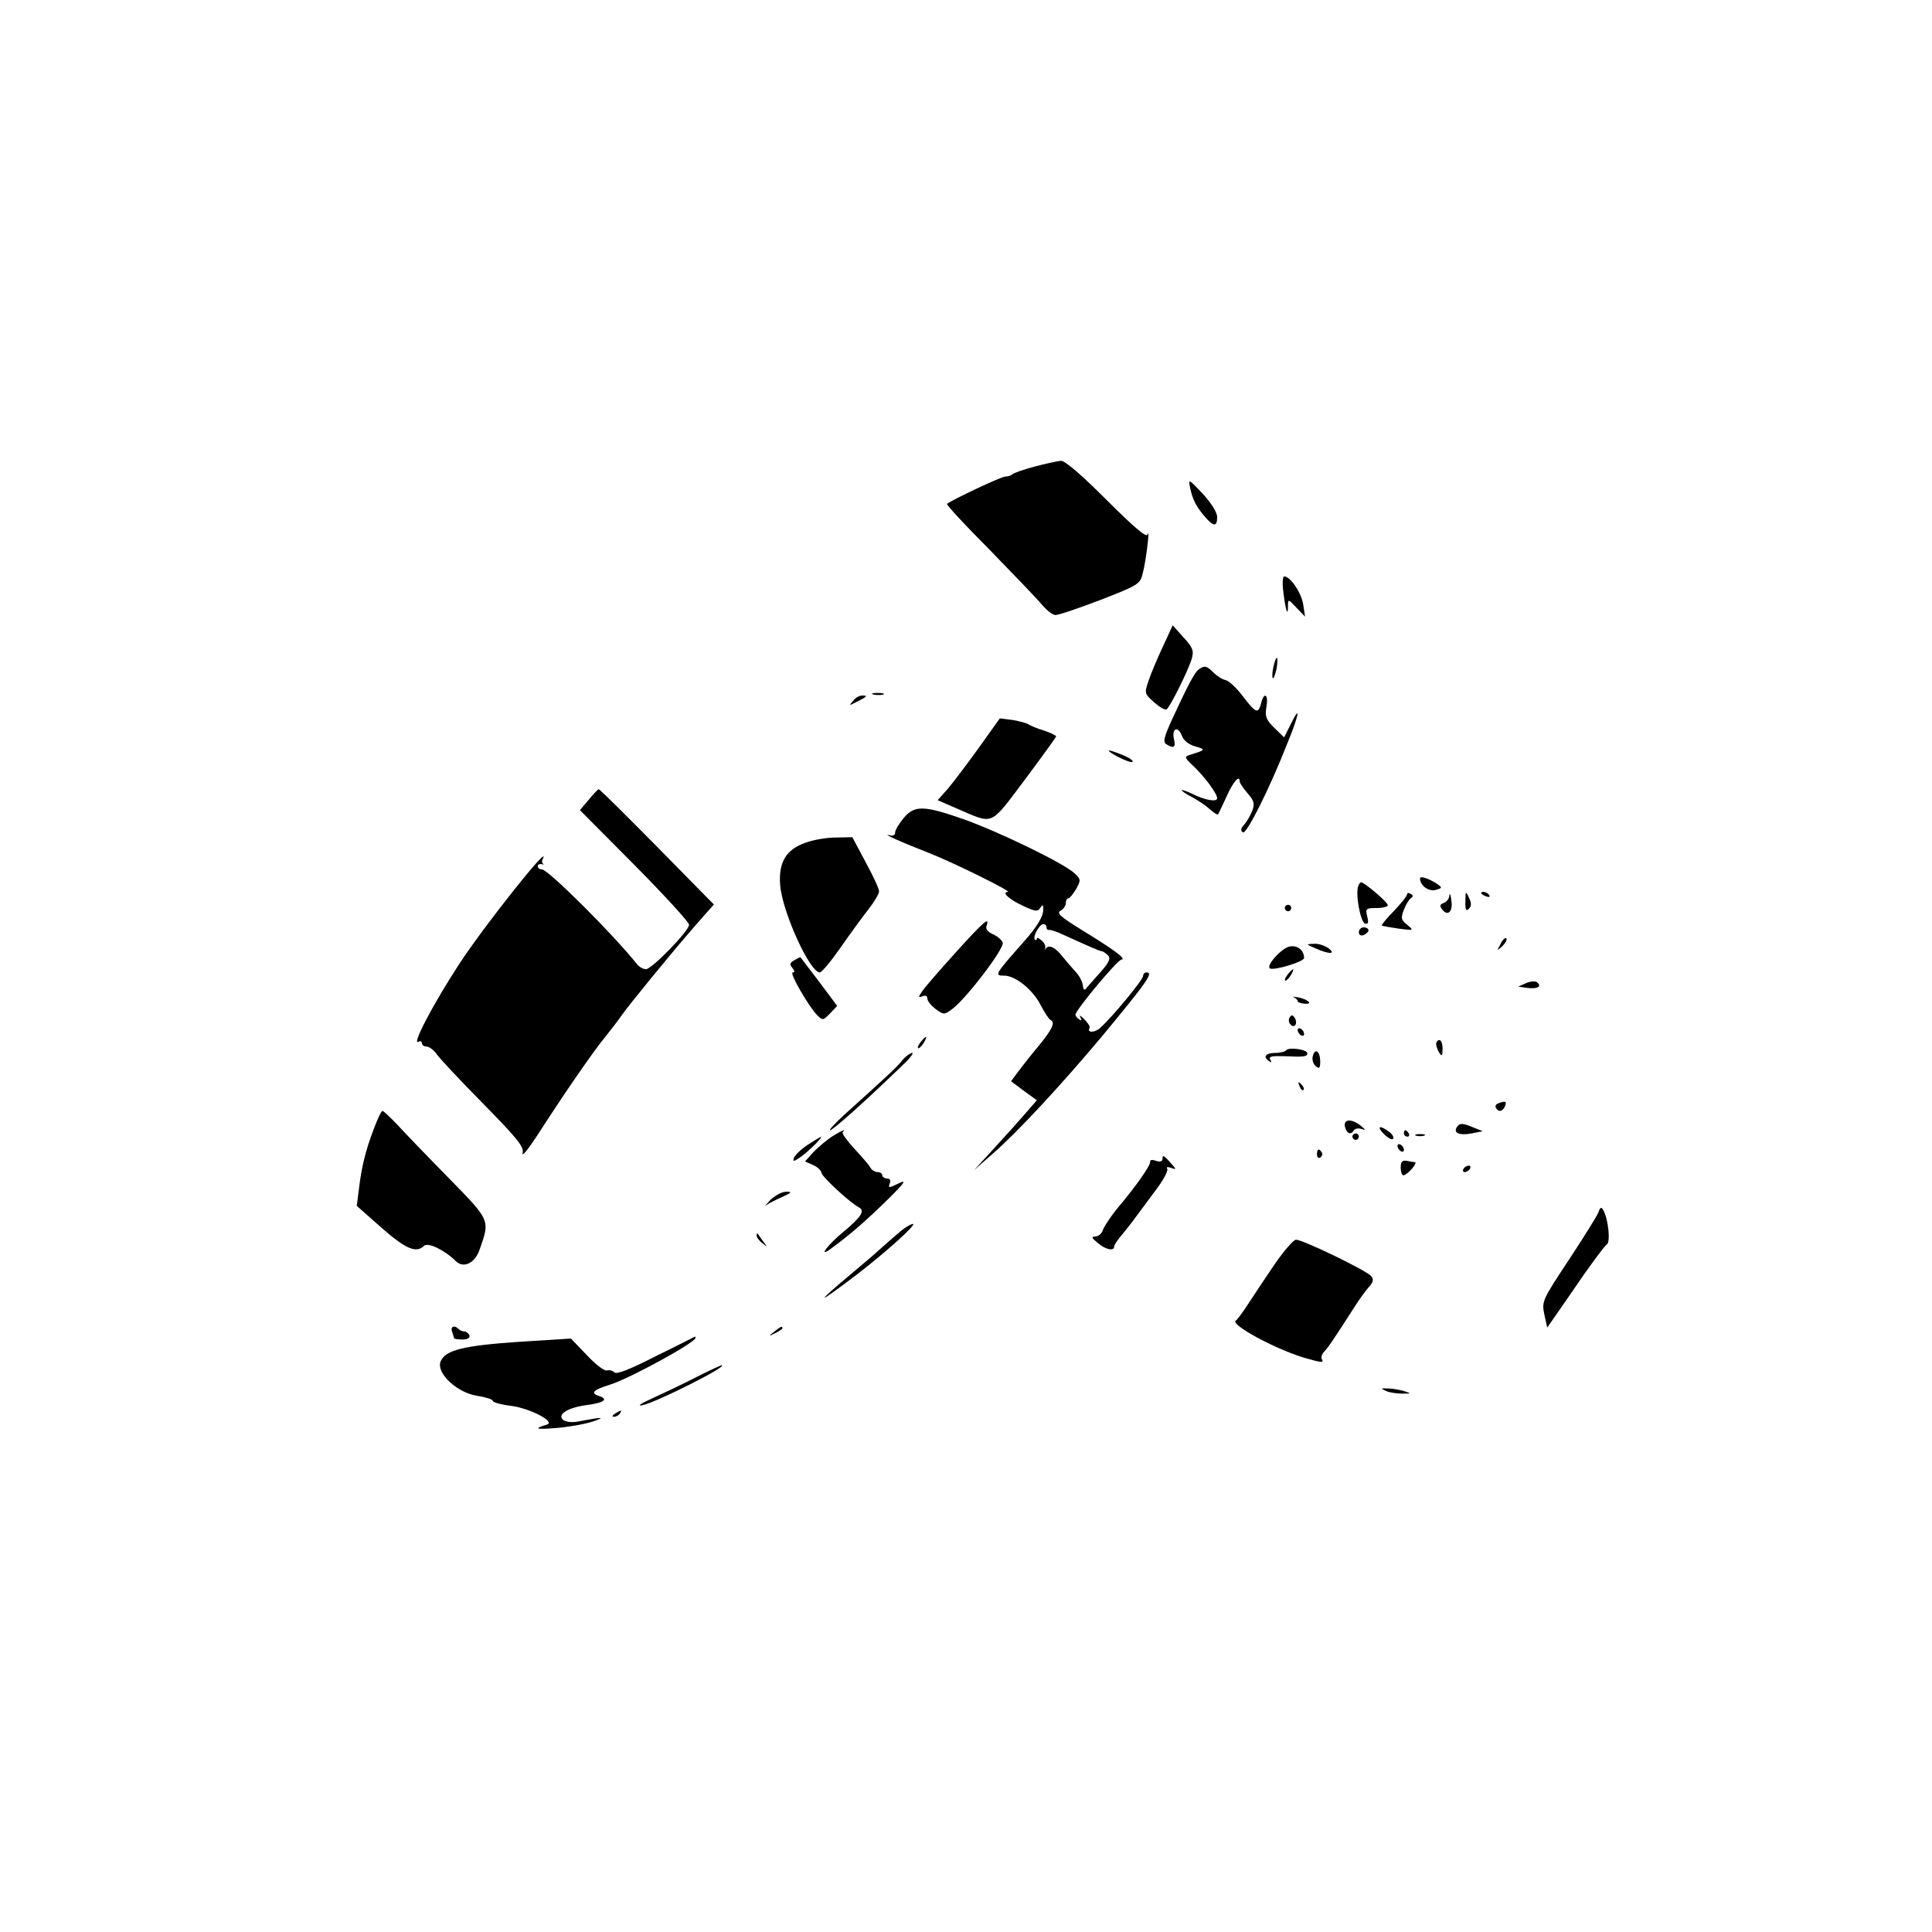
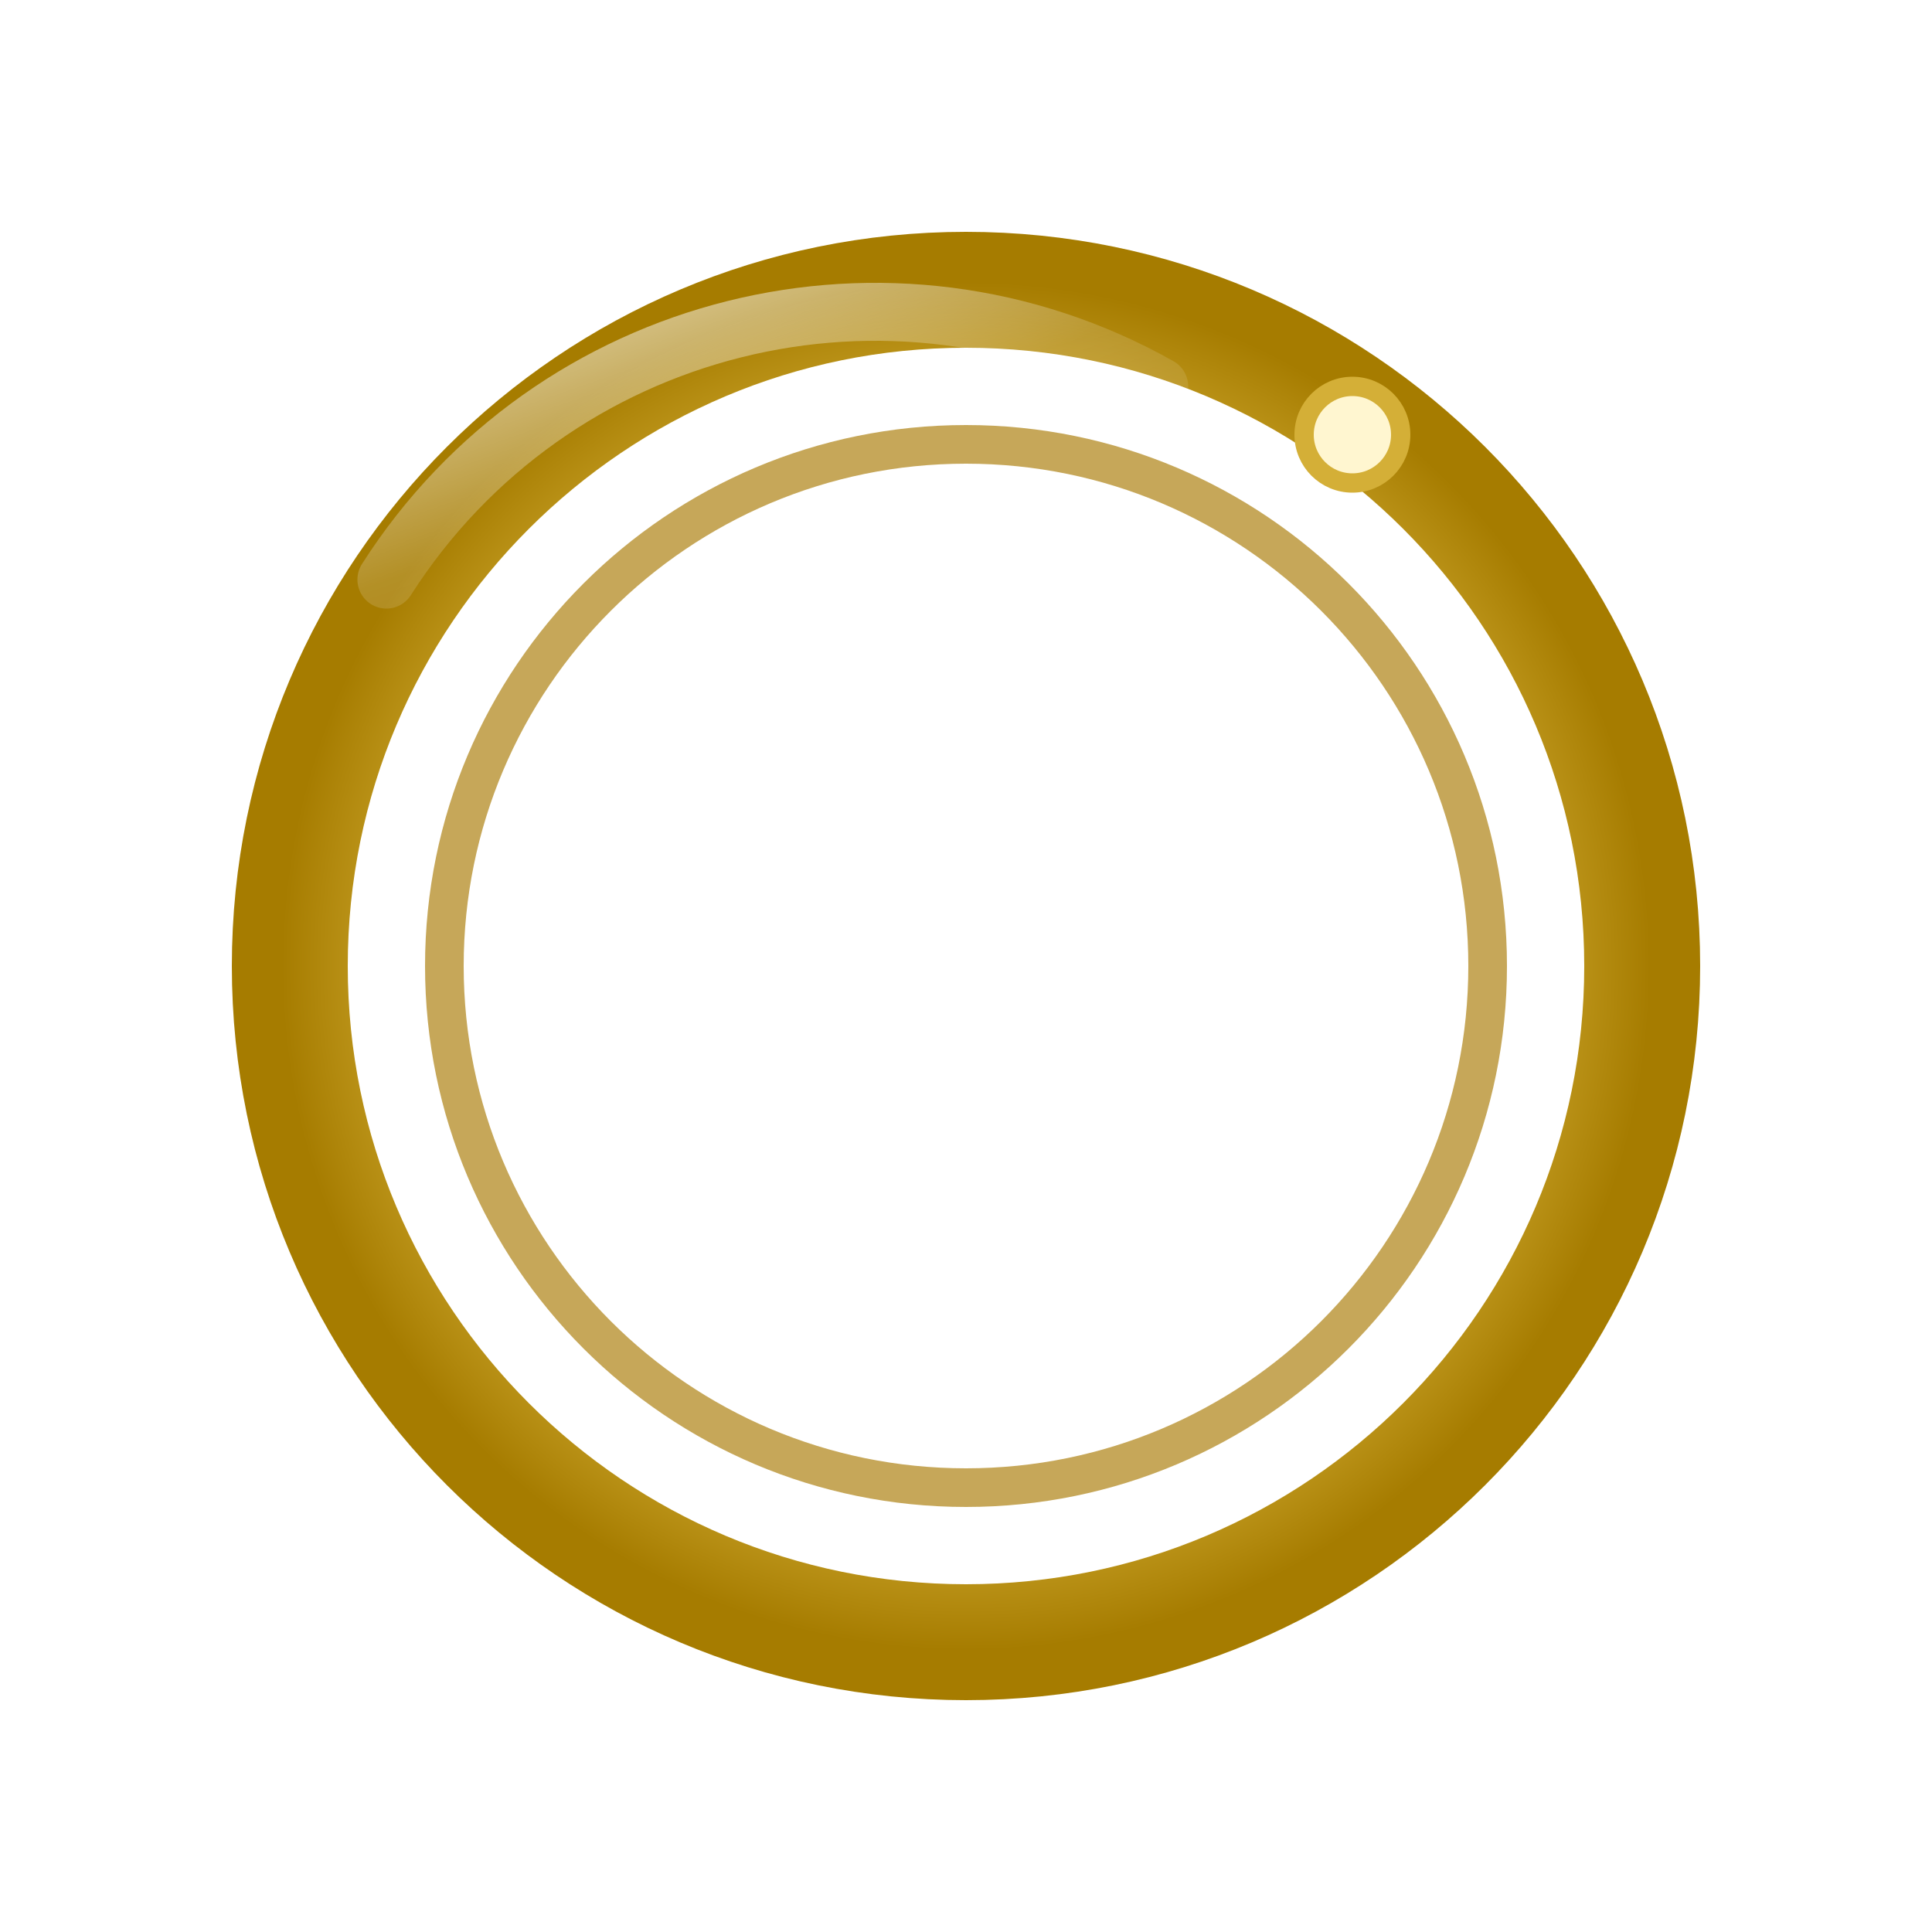
- <svg xmlns="http://www.w3.org/2000/svg" version="1.0" width="600pt" height="600pt" viewBox="0 0 600 600" preserveAspectRatio="xMidYMid meet">
-   <g transform="translate(0,600) scale(0.1,-0.1)" fill="#000000" stroke="none">
-     <path d="M3213 4551 c-34 -9 -65 -20 -69 -24 -4 -4 -14 -7 -22 -7 -13 0 -169 -74 -181 -85 -2 -3 57 -67 132 -142 74 -76 148 -153 162 -170 15 -18 34 -33 43 -33 10 0 72 21 140 47 118 46 123 49 131 83 10 36 23 147 15 120 -3 -11 -42 22 -127 107 -78 78 -129 122 -142 122 -11 -1 -48 -9 -82 -18z" />
-     <path d="M3696 4485 c8 -38 20 -60 47 -91 26 -30 37 -30 37 0 0 15 -18 43 -45 73 -44 46 -45 47 -39 18z" />
-     <path d="M3986 4158 c7 -57 14 -75 14 -39 0 21 1 21 26 -6 l27 -28 -6 39 c-6 36 -40 86 -59 86 -5 0 -6 -24 -2 -52z" />
-     <path d="M3611 3991 c-17 -36 -37 -84 -44 -105 -13 -39 -13 -40 17 -67 17 -15 34 -25 39 -22 10 6 68 122 78 157 7 25 4 34 -25 66 l-34 38 -31 -67z" />
-     <path d="M3955 3930 c-4 -17 -5 -34 -2 -36 2 -3 7 10 11 27 8 42 0 50 -9 9z" />
-     <path d="M3724 3922 c-13 -8 -34 -48 -84 -156 -25 -55 -29 -71 -18 -77 23 -15 30 -10 24 15 -8 34 12 43 24 12 6 -16 21 -28 42 -34 34 -10 33 -11 -19 -27 -15 -5 -13 -9 9 -30 36 -33 78 -89 78 -104 0 -13 -40 -6 -82 16 -16 7 -28 11 -28 9 0 -3 15 -13 33 -22 17 -9 42 -26 54 -37 13 -11 24 -19 26 -16 1 2 14 28 27 57 20 45 40 67 40 45 0 -5 11 -21 24 -36 21 -24 23 -33 15 -55 -6 -15 -17 -34 -25 -43 -11 -12 -12 -19 -4 -24 11 -7 83 136 139 279 36 88 41 121 10 58 l-21 -42 -30 29 c-26 26 -30 35 -25 66 7 40 -8 48 -17 9 -9 -32 -16 -29 -58 26 -19 25 -42 46 -52 48 -10 2 -26 12 -37 23 -21 21 -28 23 -45 11z" />
-     <path d="M2713 3843 c9 -2 23 -2 30 0 6 3 -1 5 -18 5 -16 0 -22 -2 -12 -5z" />
-     <path d="M2649 3823 c-13 -15 -12 -15 11 -3 34 17 36 20 18 20 -9 0 -22 -7 -29 -17z" />
-     <path d="M3040 3678 c-36 -50 -79 -107 -96 -127 l-32 -36 62 -27 c114 -49 99 -55 209 91 53 71 97 132 97 134 0 3 -17 11 -37 18 -21 6 -42 15 -48 19 -5 4 -28 10 -50 14 l-40 5 -65 -91z" />
-     <path d="M3473 3649 c22 -11 41 -18 44 -15 4 3 -10 13 -30 21 -51 21 -59 18 -14 -6z" />
-     <path d="M1828 3516 l-27 -32 170 -171 c93 -94 169 -177 169 -185 0 -19 -116 -138 -134 -138 -8 0 -21 7 -28 16 -75 94 -276 294 -295 294 -7 0 -13 4 -13 10 0 5 6 8 13 6 6 -1 9 -1 4 1 -4 3 -5 10 -1 16 26 54 -183 -209 -260 -327 -81 -124 -150 -256 -126 -241 6 3 10 1 10 -4 0 -6 6 -11 14 -11 8 0 22 -10 31 -22 8 -13 73 -82 144 -154 109 -111 129 -136 124 -155 -3 -13 16 10 43 51 83 129 175 263 213 309 20 25 43 55 51 67 20 29 152 191 227 277 l60 68 -177 180 c-97 98 -178 179 -181 178 -2 0 -16 -15 -31 -33z" />
-     <path d="M2806 3459 c-14 -17 -26 -37 -26 -44 0 -9 -7 -12 -17 -9 -30 8 42 -24 122 -55 70 -27 261 -121 245 -121 -22 0 6 -25 51 -45 35 -16 42 -17 50 -4 7 11 9 10 9 -6 0 -21 -19 -53 -60 -99 -91 -103 -93 -106 -61 -106 34 0 88 -43 112 -90 13 -25 27 -46 32 -48 15 -7 5 -29 -39 -82 -25 -30 -54 -67 -65 -82 l-19 -26 40 -30 40 -29 -47 -54 c-26 -30 -50 -56 -53 -59 -3 -3 -25 -28 -50 -55 l-45 -49 59 52 c75 65 213 214 337 362 145 175 162 200 139 200 -5 0 -10 -5 -10 -11 0 -12 -97 -129 -133 -161 -17 -16 -43 -16 -33 0 2 4 -6 16 -17 27 -11 11 -16 14 -12 6 5 -9 4 -12 -3 -7 -7 4 -12 11 -12 15 0 14 131 171 143 171 17 1 -24 31 -122 91 -68 42 -81 53 -67 61 9 5 16 16 16 23 0 8 3 15 8 15 4 0 14 13 24 29 15 28 15 30 -5 49 -33 31 -235 129 -345 168 -123 43 -152 44 -186 3z m444 -339 c0 -5 3 -9 8 -8 4 1 23 -5 42 -14 95 -43 116 -52 122 -52 4 -1 12 -6 19 -13 9 -9 4 -22 -26 -55 -21 -24 -41 -46 -44 -50 -4 -4 -7 1 -8 11 -1 11 -10 29 -20 40 -10 11 -29 33 -43 50 -23 30 -44 39 -53 24 -2 -5 -2 -3 -1 4 2 6 -4 17 -12 23 -8 7 -14 9 -14 5 0 -5 -3 -6 -6 -3 -8 8 14 48 26 48 6 0 10 -4 10 -10z" />
-     <path d="M2502 3383 c-61 -21 -85 -61 -79 -133 7 -83 92 -270 123 -270 6 0 35 35 65 78 29 42 68 95 86 118 18 23 33 48 33 56 0 8 -19 49 -42 91 l-41 77 -51 -1 c-28 0 -70 -7 -94 -16z" />
-     <path d="M4410 3272 c0 -22 26 -41 48 -36 21 6 22 7 5 19 -26 17 -53 26 -53 17z" />
-     <path d="M4218 3248 c-9 -25 7 -111 21 -116 10 -3 12 2 7 22 -6 24 -4 26 29 26 19 0 35 4 35 9 0 9 -73 71 -83 71 -3 0 -7 -6 -9 -12z" />
-     <path d="M4370 3223 c0 -5 -18 -28 -41 -52 -23 -23 -39 -44 -38 -45 2 -2 26 -6 53 -10 47 -6 48 -6 26 12 -19 15 -20 21 -10 47 6 16 16 32 22 36 7 4 7 9 -1 13 -6 4 -11 3 -11 -1z" />
-     <path d="M4501 3219 c0 -9 -8 -20 -17 -23 -13 -5 -14 -9 -4 -22 18 -21 33 -3 27 32 -2 16 -5 22 -6 13z" />
-     <path d="M4551 3201 c-1 -27 2 -32 11 -23 8 8 8 17 0 34 -10 22 -11 21 -11 -11z" />
-     <path d="M4600 3226 c0 -2 7 -7 16 -10 8 -3 12 -2 9 4 -6 10 -25 14 -25 6z" />
-     <path d="M3990 3180 c0 -5 5 -10 10 -10 6 0 10 5 10 10 0 6 -4 10 -10 10 -5 0 -10 -4 -10 -10z" />
-     <path d="M2968 3042 c-48 -53 -95 -107 -103 -119 -14 -20 -14 -22 0 -17 9 4 15 1 15 -7 0 -8 12 -22 26 -33 25 -18 27 -18 52 1 43 32 163 189 156 206 -3 8 -17 20 -31 26 -16 7 -23 17 -19 26 11 31 -11 11 -96 -83z" />
-     <path d="M4220 3105 c0 -9 6 -12 15 -9 8 4 15 10 15 15 0 5 -7 9 -15 9 -8 0 -15 -7 -15 -15z" />
-     <path d="M4660 3068 c-12 -22 -12 -22 6 -6 10 10 15 20 12 24 -4 3 -12 -5 -18 -18z" />
-     <path d="M4000 3059 c-26 -10 -66 -56 -57 -66 10 -9 107 20 107 32 0 26 -25 43 -50 34z" />
-     <path d="M4085 3055 c42 -19 66 -19 41 0 -11 8 -31 15 -45 14 -26 -1 -26 -1 4 -14z" />
-     <path d="M2467 3018 c-14 -8 -16 -13 -6 -24 7 -9 8 -14 1 -14 -12 0 49 -105 76 -133 17 -17 19 -16 40 6 l22 23 -56 75 c-31 41 -57 75 -58 76 -1 1 -9 -3 -19 -9z" />
-     <path d="M4000 2975 c-7 -9 -11 -17 -9 -20 3 -2 10 5 17 15 14 24 10 26 -8 5z" />
-     <path d="M4740 2947 l-25 -11 28 -4 c32 -4 46 4 31 17 -5 5 -20 4 -34 -2z" />
-     <path d="M4018 2903 c6 -3 12 -8 12 -12 0 -4 10 -7 21 -8 29 -3 11 14 -21 20 -14 2 -19 2 -12 0z" />
-     <path d="M4005 2840 c-4 -6 -3 -16 3 -22 13 -13 23 4 13 21 -7 10 -10 10 -16 1z" />
-     <path d="M4030 2801 c0 -5 5 -13 10 -16 6 -3 10 -2 10 4 0 5 -4 13 -10 16 -5 3 -10 2 -10 -4z" />
-     <path d="M2860 2765 c-7 -9 -11 -17 -9 -20 3 -2 10 5 17 15 14 24 10 26 -8 5z" />
-     <path d="M4460 2758 c0 -7 5 -20 10 -28 8 -12 10 -9 10 13 0 15 -4 27 -10 27 -5 0 -10 -6 -10 -12z" />
-     <path d="M3994 2738 c-3 -4 -18 -8 -35 -8 -29 0 -38 -13 -17 -26 7 -5 8 -3 3 5 -6 10 4 12 41 11 63 -3 74 -2 74 9 0 12 -59 20 -66 9z" />
-     <path d="M4077 2720 c-3 -10 1 -24 9 -31 11 -9 14 -7 14 14 0 32 -16 44 -23 17z" />
-     <path d="M2803 2708 c-17 -22 -49 -51 -181 -170 -29 -27 -49 -48 -44 -48 8 0 102 83 221 198 25 23 40 42 34 42 -6 0 -20 -10 -30 -22z" />
-     <path d="M4036 2627 c3 -10 9 -15 12 -12 3 3 0 11 -7 18 -10 9 -11 8 -5 -6z" />
-     <path d="M4652 2573 c-6 -2 -10 -9 -6 -14 8 -14 21 -11 28 6 6 15 1 17 -22 8z" />
-     <path d="M1162 2497 c-27 -70 -39 -121 -47 -187 l-7 -55 77 -68 c75 -66 108 -80 132 -56 12 12 65 -14 98 -47 24 -24 59 -8 74 34 33 94 35 90 -95 223 -66 67 -137 141 -159 165 -23 24 -44 44 -47 44 -4 0 -15 -24 -26 -53z" />
-     <path d="M4177 2500 c6 -21 18 -26 28 -10 3 5 13 7 23 4 14 -5 14 -3 -2 10 -29 23 -55 21 -49 -4z" />
-     <path d="M4524 2499 c-11 -18 9 -26 46 -19 l35 7 -28 11 c-35 15 -44 15 -53 1z" />
-     <path d="M4298 2478 c12 -12 25 -19 28 -15 4 4 -1 14 -12 22 -29 22 -41 18 -16 -7z" />
-     <path d="M2585 2471 c-16 -10 -42 -32 -58 -48 l-27 -30 25 -11 c14 -6 25 -17 26 -24 1 -12 87 -92 117 -108 19 -10 6 -30 -48 -75 -49 -40 -81 -83 -41 -54 60 44 104 82 171 147 60 59 68 70 41 57 -31 -15 -33 -15 -28 -1 4 10 1 16 -8 16 -8 0 -15 5 -15 10 0 6 -7 10 -15 10 -7 0 -18 6 -22 14 -4 8 -27 34 -50 59 -23 25 -39 47 -36 51 12 11 -2 6 -32 -13z" />
-     <path d="M4360 2480 c0 -5 5 -10 11 -10 5 0 7 5 4 10 -3 6 -8 10 -11 10 -2 0 -4 -4 -4 -10z" />
-     <path d="M4200 2470 c0 -5 5 -10 10 -10 6 0 10 5 10 10 0 6 -4 10 -10 10 -5 0 -10 -4 -10 -10z" />
-     <path d="M4398 2473 c6 -2 18 -2 25 0 6 3 1 5 -13 5 -14 0 -19 -2 -12 -5z" />
-     <path d="M2509 2445 c-20 -13 -39 -31 -43 -40 -5 -14 -1 -13 22 3 26 19 70 63 61 61 -2 0 -20 -11 -40 -24z" />
-     <path d="M4340 2441 c0 -5 5 -13 10 -16 6 -3 10 -2 10 4 0 5 -4 13 -10 16 -5 3 -10 2 -10 -4z" />
-     <path d="M4090 2414 c0 -8 5 -12 10 -9 6 4 8 11 5 16 -9 14 -15 11 -15 -7z" />
-     <path d="M3610 2399 c0 -6 -9 -8 -20 -4 -11 4 -19 3 -18 -2 3 -10 -43 -76 -104 -148 -20 -25 -39 -54 -43 -65 -3 -11 -14 -20 -23 -20 -14 -1 -12 -4 7 -20 24 -21 51 -26 51 -12 0 5 9 19 20 32 11 13 34 42 50 64 17 23 46 62 66 89 19 26 32 52 29 57 -4 6 1 7 12 3 17 -6 17 -5 -1 15 -22 25 -26 27 -26 11z" />
-     <path d="M4350 2374 c0 -13 4 -24 8 -24 12 0 47 40 36 41 -5 0 -17 2 -26 4 -13 2 -18 -3 -18 -21z" />
-     <path d="M4545 2370 c-3 -5 -2 -10 4 -10 5 0 13 5 16 10 3 6 2 10 -4 10 -5 0 -13 -4 -16 -10z" />
-     <path d="M2392 2273 c-15 -16 -21 -23 -13 -16 9 6 32 18 51 26 28 13 31 16 13 16 -13 1 -35 -11 -51 -26z" />
-     <path d="M4964 2235 c-4 -11 -46 -78 -92 -148 -83 -125 -84 -129 -76 -169 l9 -41 25 36 c14 20 53 76 87 126 35 49 67 93 73 96 12 7 5 77 -10 105 -7 13 -10 12 -16 -5z" />
-     <path d="M2800 2179 c-14 -12 -41 -35 -60 -52 -19 -18 -64 -56 -100 -86 -113 -95 -104 -94 20 0 91 70 189 158 175 158 -5 0 -21 -9 -35 -20z" />
-     <path d="M2350 2163 c0 -6 8 -17 18 -24 16 -13 16 -13 2 6 -8 11 -16 22 -17 24 -2 2 -3 0 -3 -6z" />
-     <path d="M3958 2073 c-29 -43 -66 -98 -82 -123 -16 -25 -33 -48 -38 -51 -19 -12 117 -86 210 -115 55 -16 65 -17 57 -5 -3 5 0 15 7 23 12 12 29 37 97 143 14 22 34 49 43 59 13 15 15 23 6 33 -13 17 -212 113 -233 113 -8 0 -38 -35 -67 -77z" />
-     <path d="M1404 1864 c3 -9 6 -18 6 -20 0 -2 12 -4 26 -4 16 0 24 5 22 13 -3 6 -10 12 -15 12 -6 0 -15 3 -19 8 -13 13 -26 7 -20 -9z" />
-     <path d="M2404 1864 c-18 -14 -18 -15 4 -4 12 6 22 13 22 15 0 8 -5 6 -26 -11z" />
-     <path d="M2036 1788 c-80 -41 -121 -57 -128 -50 -6 6 -16 8 -23 6 -7 -3 -35 18 -62 47 l-50 52 -159 -10 c-177 -12 -232 -26 -246 -62 -13 -36 52 -97 115 -106 26 -4 47 -11 47 -15 0 -5 25 -12 57 -16 57 -7 139 -49 112 -58 -42 -13 -37 -16 26 -11 39 3 90 12 115 20 45 15 31 15 -47 0 -16 -3 -34 -1 -42 4 -24 16 10 39 68 47 57 7 73 19 40 29 -26 9 -16 19 36 35 63 20 265 131 265 145 0 3 -1 4 -2 4 -2 -1 -56 -29 -122 -61z" />
-     <path d="M2160 1722 c-41 -21 -102 -50 -135 -65 -36 -16 -48 -25 -30 -21 42 8 276 126 245 124 -3 -1 -39 -17 -80 -38z" />
-     <path d="M4305 1680 c11 -5 34 -8 50 -8 29 0 29 0 5 8 -14 4 -36 8 -50 8 -23 1 -23 0 -5 -8z" />
-     <path d="M1910 1610 c-9 -6 -10 -10 -3 -10 6 0 15 5 18 10 8 12 4 12 -15 0z" />
-   </g>
+ <svg xmlns="http://www.w3.org/2000/svg" viewBox="0 0 200 200" width="200" height="200">
+   <defs>
+     <radialGradient id="goldGrad" cx="50%" cy="50%" r="50%">
+       <stop offset="0%" stop-color="#fff4c4" />
+       <stop offset="45%" stop-color="#e8c35a" />
+       <stop offset="75%" stop-color="#d4af37" />
+       <stop offset="100%" stop-color="#a67c00" />
+     </radialGradient>
+     <linearGradient id="shine" x1="0%" y1="0%" x2="100%" y2="100%">
+       <stop offset="0%" stop-color="rgba(255,255,255,.7)" />
+       <stop offset="50%" stop-color="rgba(255,255,255,.15)" />
+       <stop offset="100%" stop-color="rgba(255,255,255,0)" />
+     </linearGradient>
+   </defs>
+   <circle cx="100" cy="100" r="70" fill="none" stroke="url(#goldGrad)" stroke-width="12" />
+   <circle cx="100" cy="100" r="54" fill="none" stroke="#b8912f" stroke-width="4" opacity=".8" />
+   <path d="M40 60 A60 60 0 0 1 120 40" fill="none" stroke="url(#shine)" stroke-width="6" stroke-linecap="round" />
+   <circle cx="140" cy="45" r="5" fill="#fff6d0" stroke="#d4af37" stroke-width="2" />
</svg>
